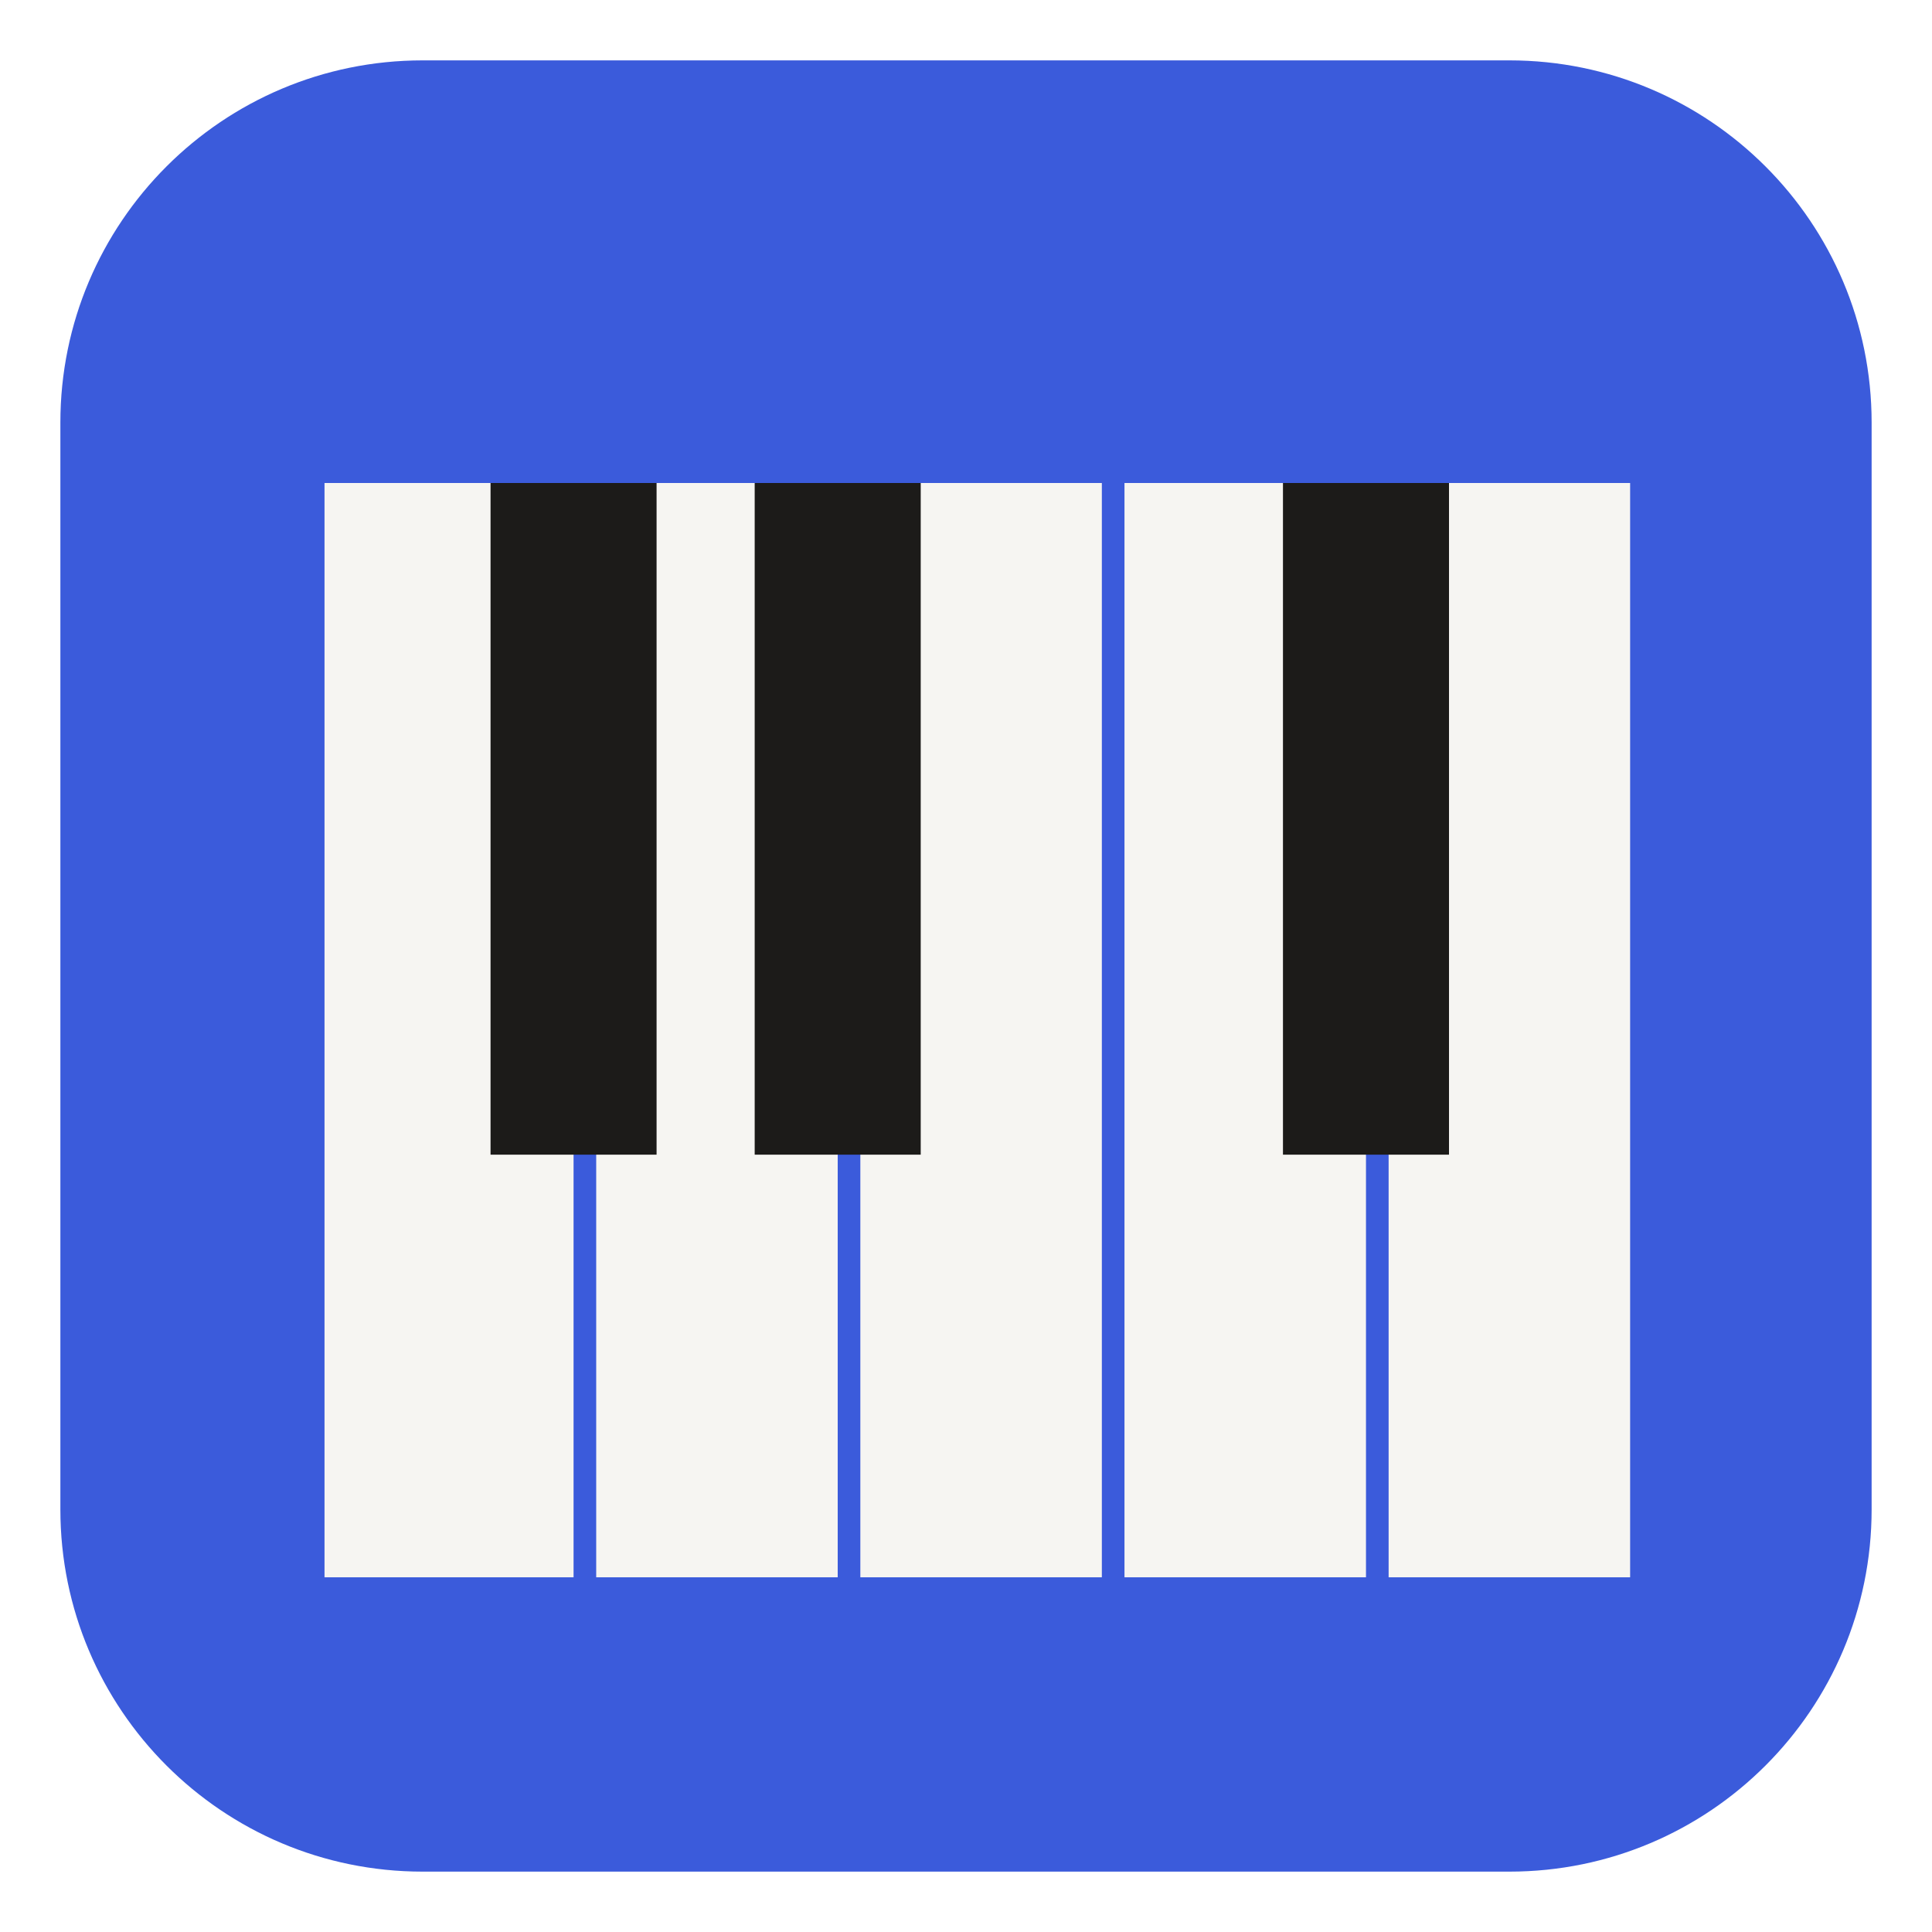
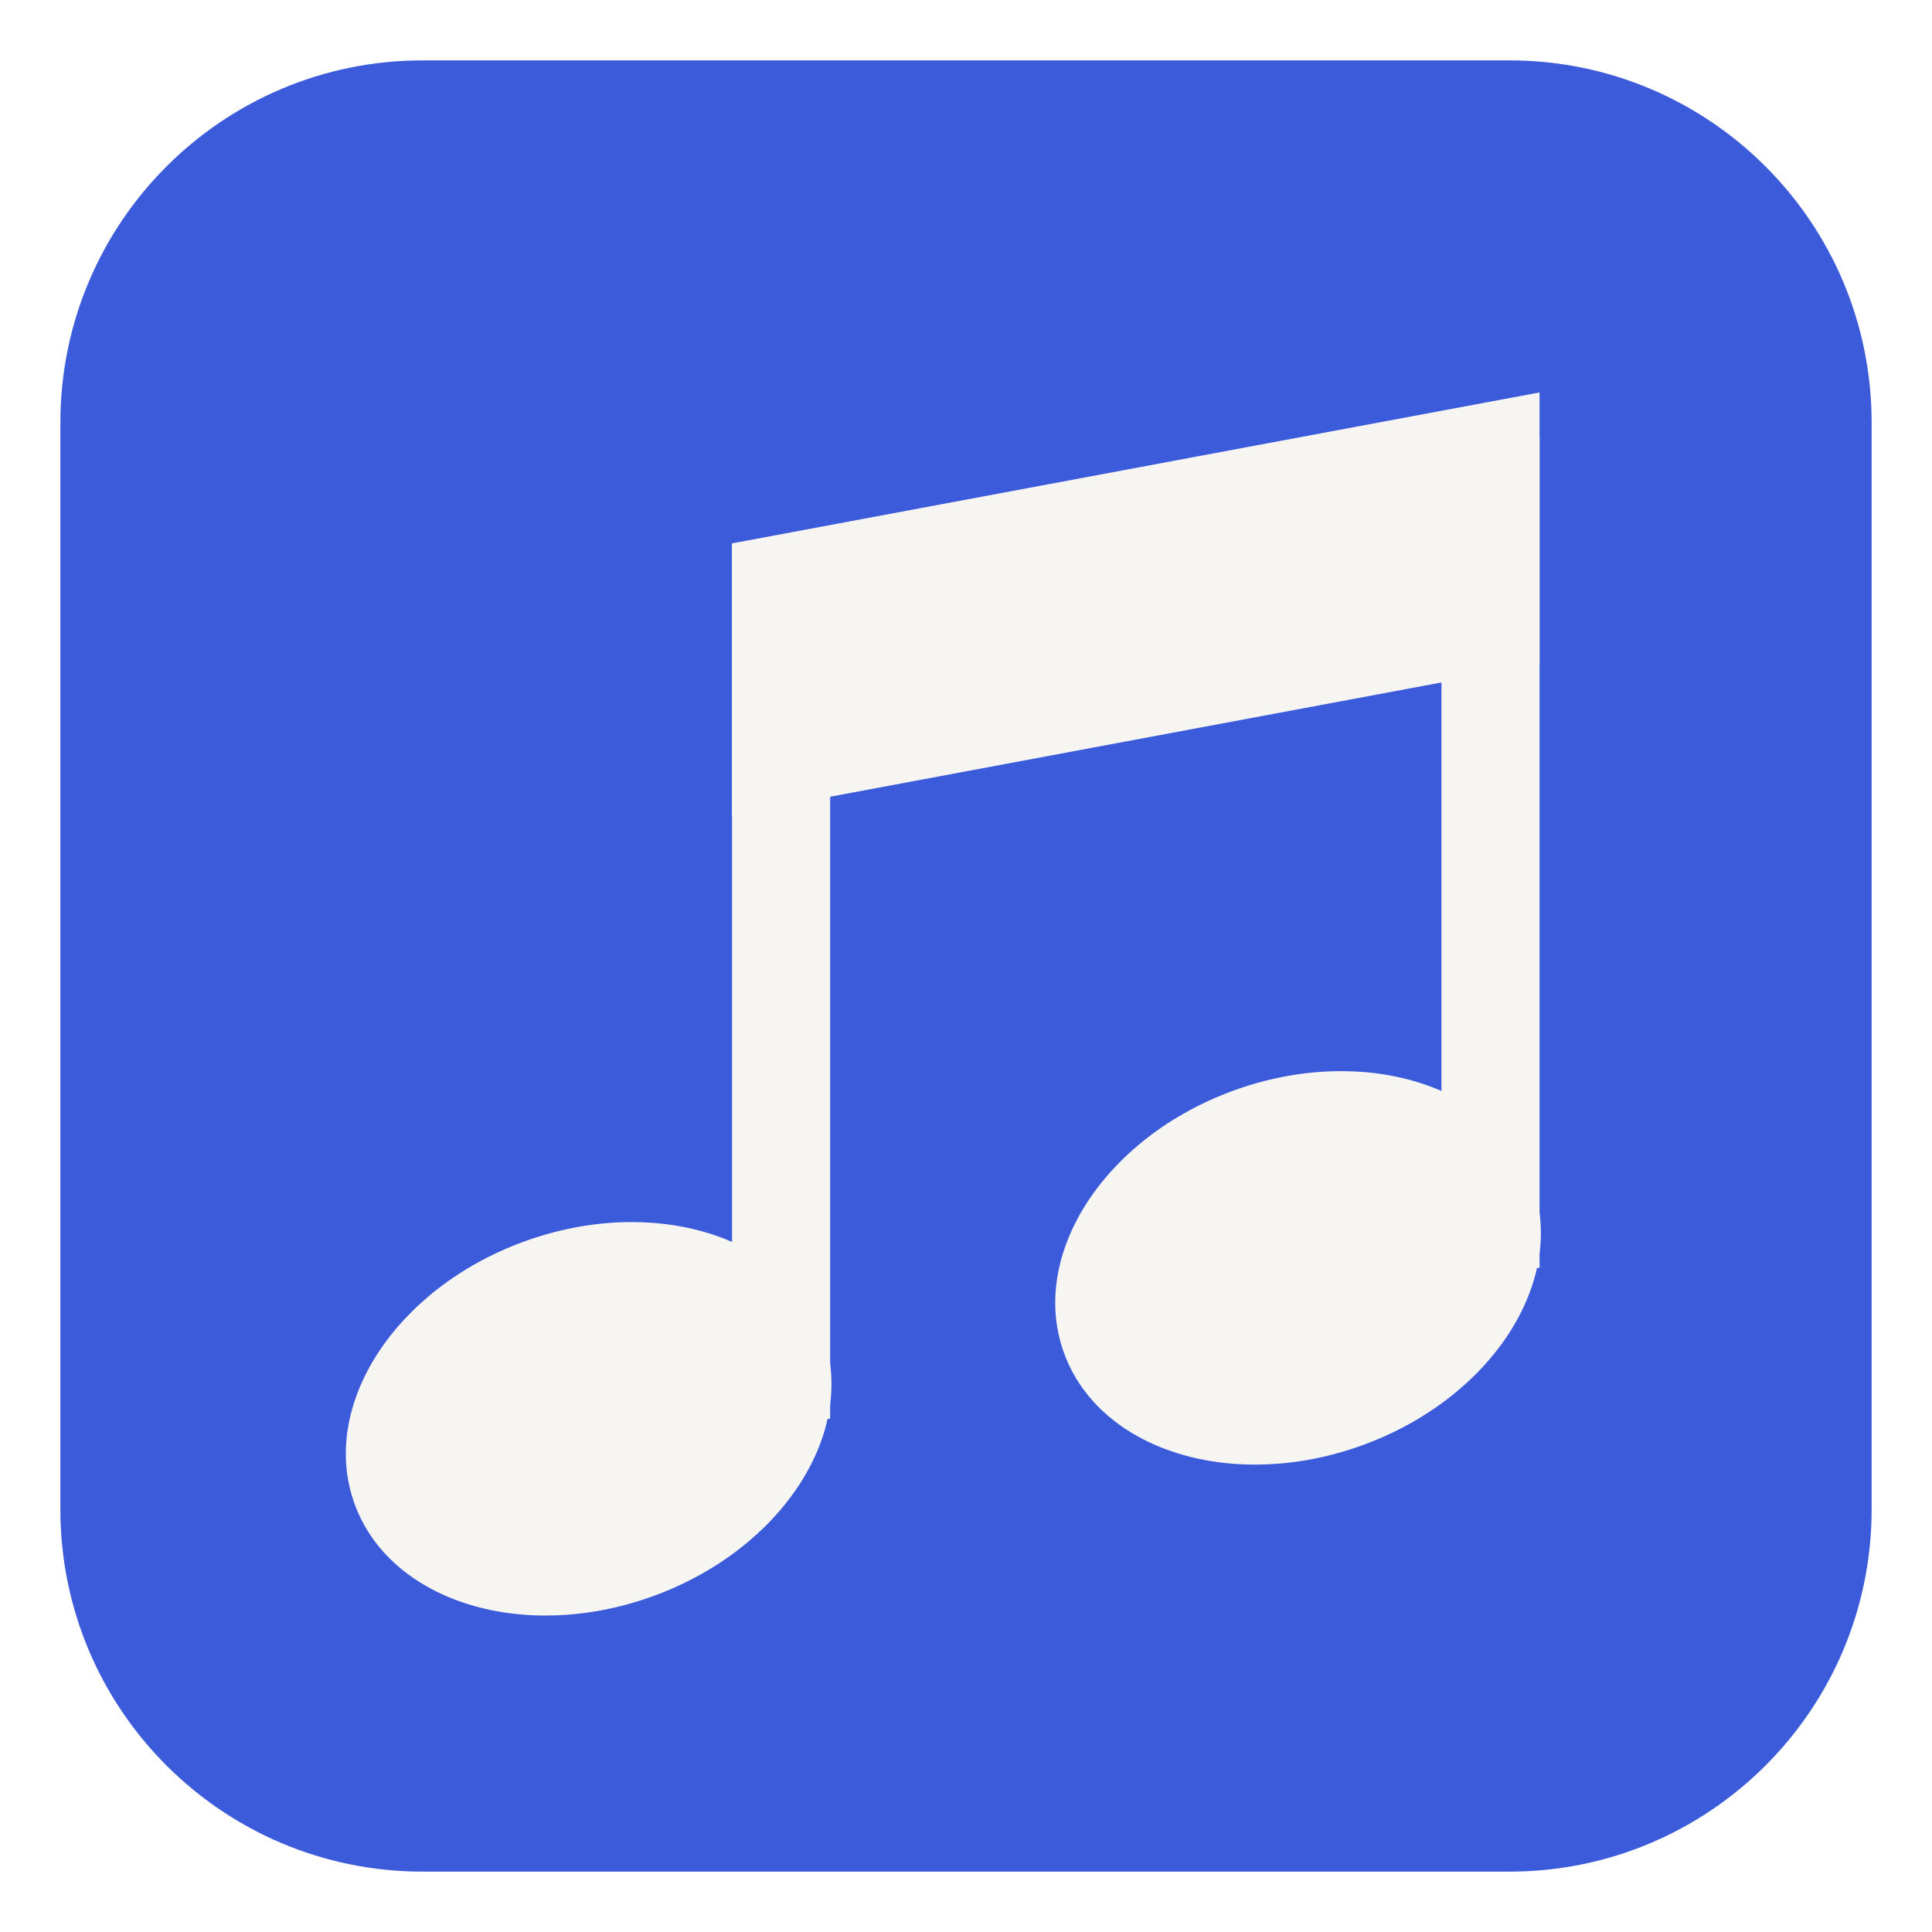
<svg xmlns="http://www.w3.org/2000/svg" viewBox="0 0 256 256">
  <rect x="8" y="8" width="240" height="240" rx="48" fill="#3b5bdb" />
  <g fill="#f6f5f2">
-     <rect x="43" y="64" width="33" height="145" />
-     <rect x="79" y="64" width="32" height="145" />
-     <rect x="114" y="64" width="32" height="145" />
-     <rect x="149" y="64" width="32" height="145" />
-     <rect x="184" y="64" width="32" height="145" />
-   </g>
-   <g fill="#1c1b19">
-     <rect x="65" y="64" width="22" height="89" />
-     <rect x="100" y="64" width="22" height="89" />
-     <rect x="170" y="64" width="22" height="89" />
+     <ellipse cx="78" cy="188" rx="33" ry="25" transform="rotate(-20 78 188)" />
+     <ellipse cx="172" cy="168" rx="33" ry="25" transform="rotate(-20 172 168)" />
+     <rect x="97" y="72" width="13" height="116" />
+     <rect x="191" y="58" width="13" height="110" />
+     <path d="M97 72 L204 52 L204 88 L97 108 Z" />
  </g>
</svg>
